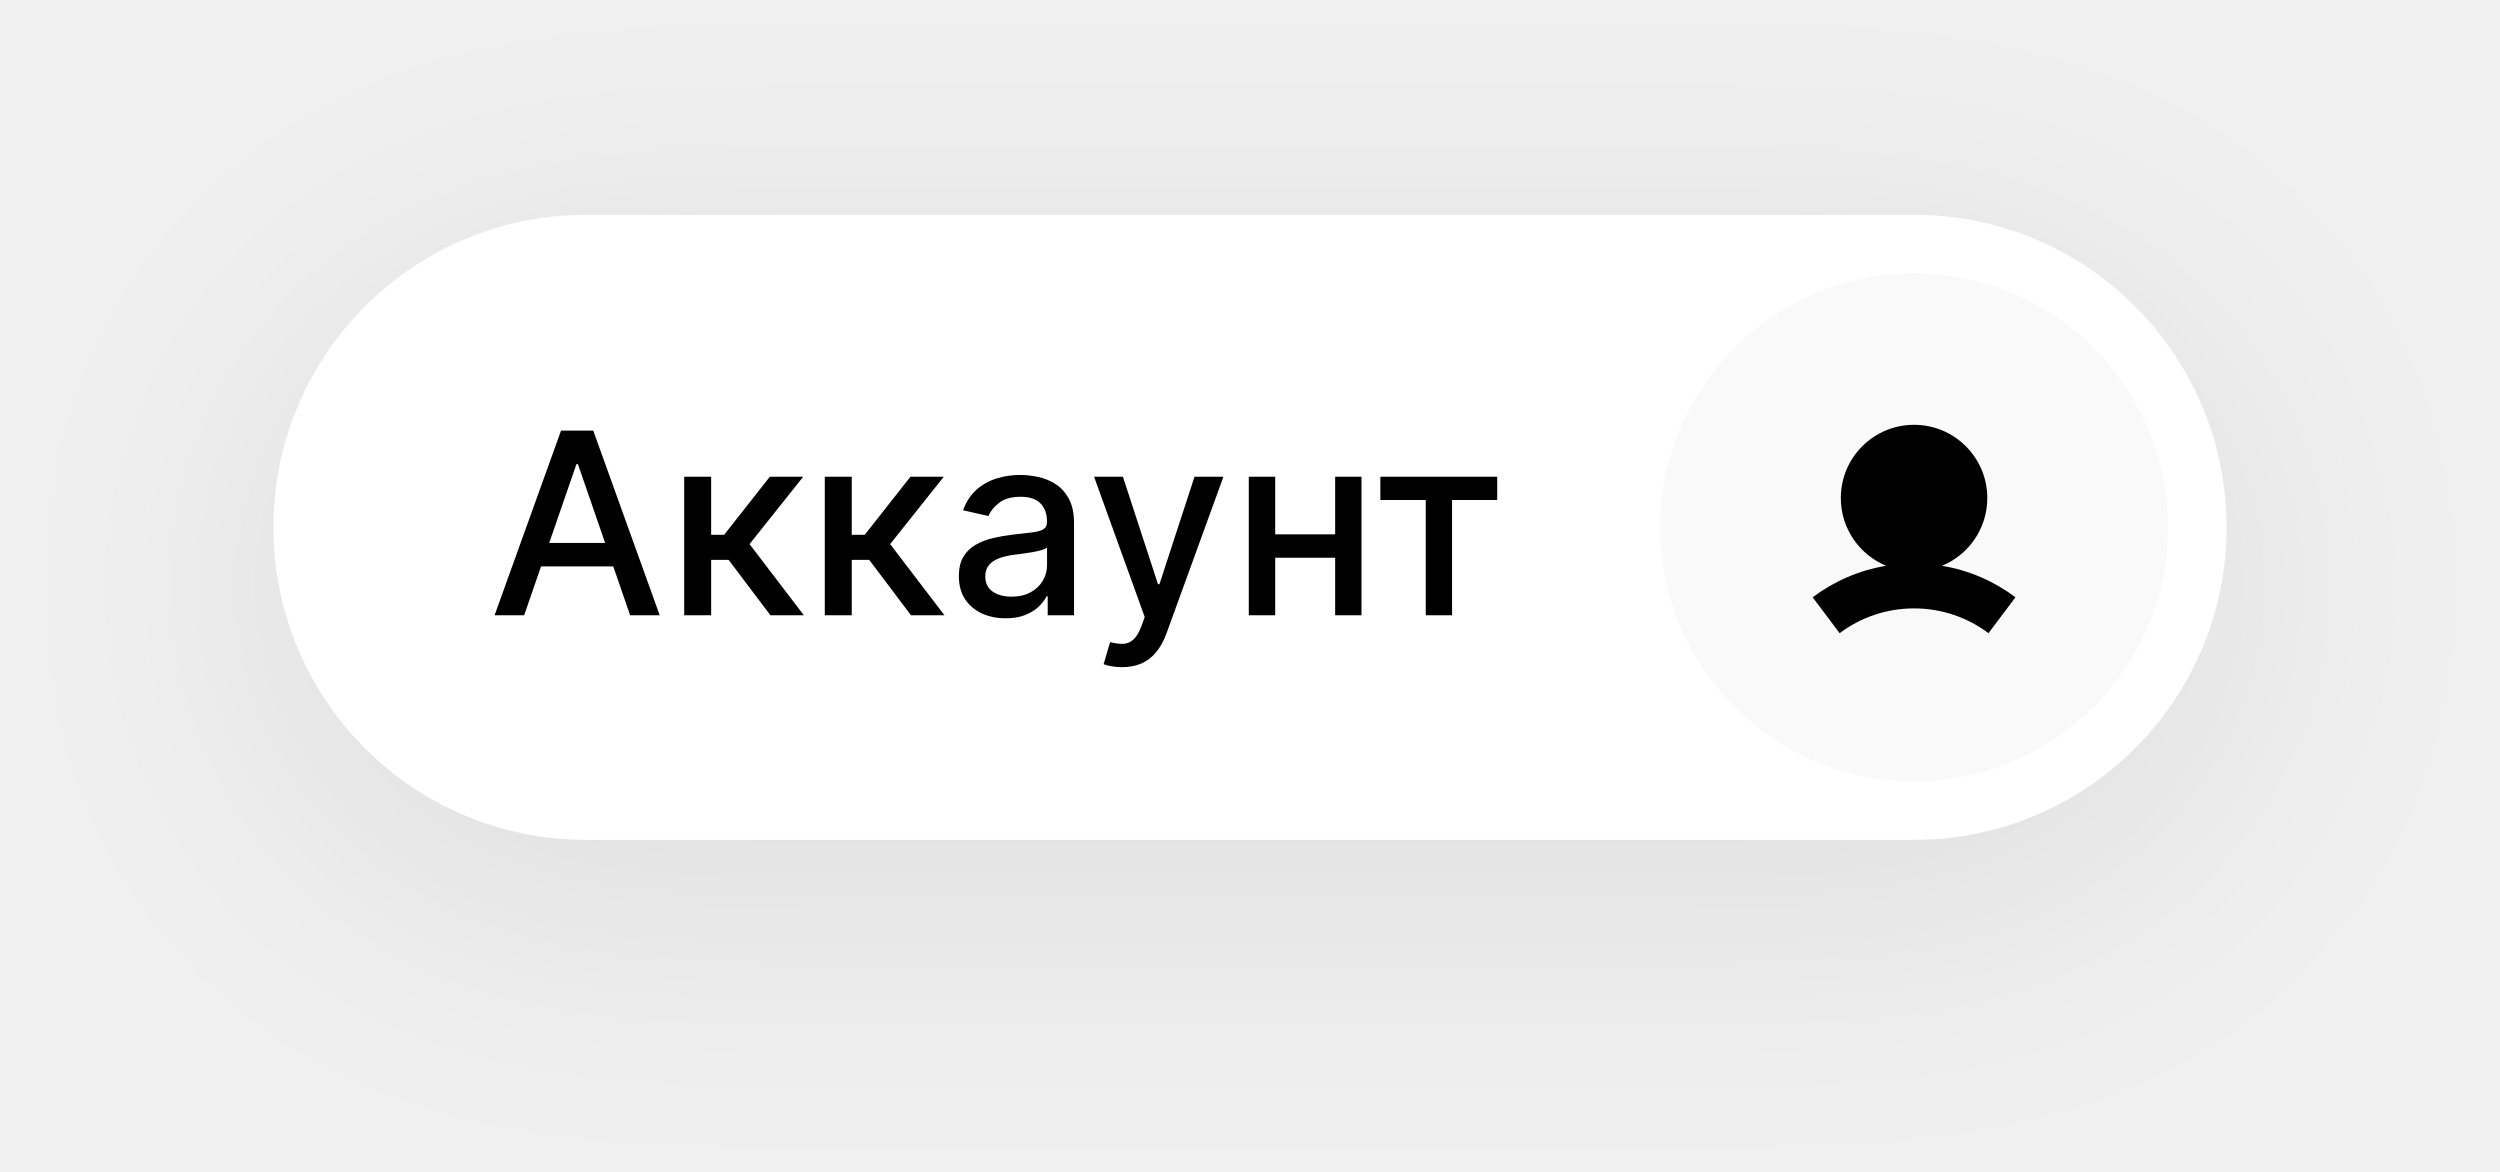
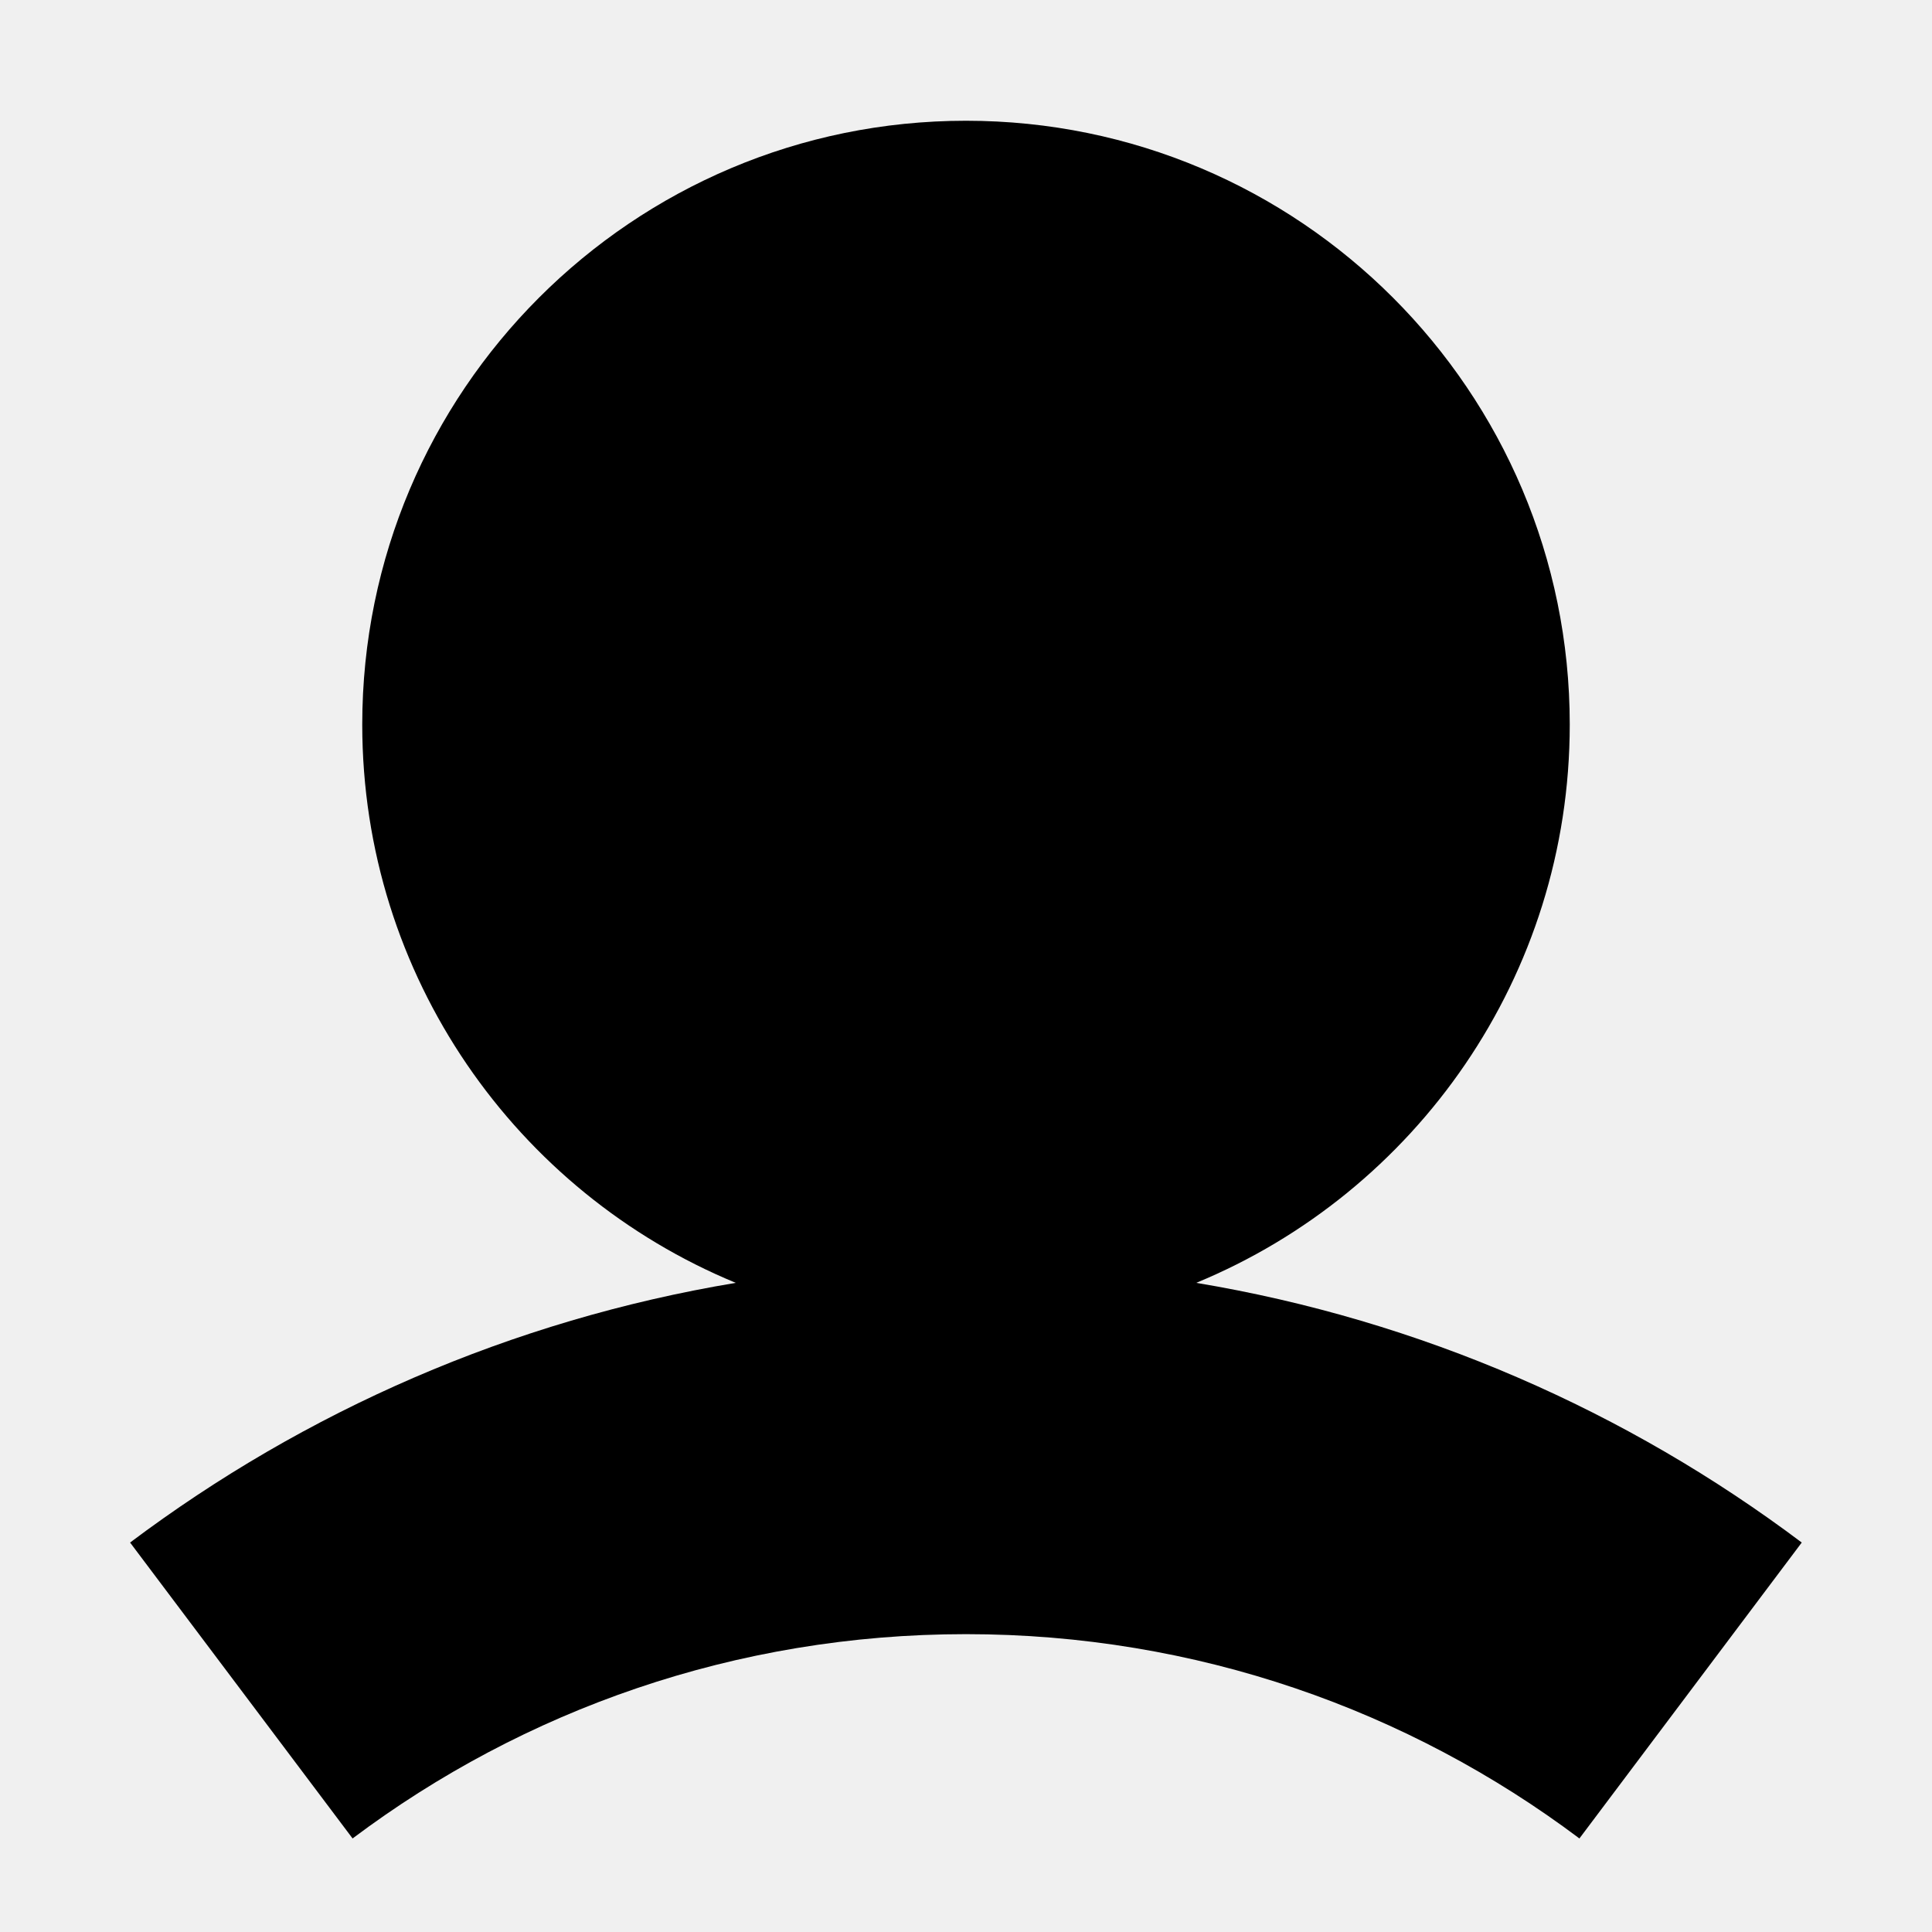
- <svg xmlns="http://www.w3.org/2000/svg" width="128" height="60" viewBox="0 0 128 60" fill="none">
-   <g filter="url(#filter0_d_41056_7901)">
-     <rect x="14" y="11" width="100" height="32" rx="16" fill="white" />
-   </g>
-   <path d="M26.837 31.5H25.323L28.726 22.046H30.374L33.776 31.5H32.262L29.589 23.763H29.515L26.837 31.5ZM27.091 27.798H32.003V28.998H27.091V27.798ZM35.031 31.5V24.409H36.411V27.382H37.076L39.416 24.409H41.124L38.377 27.858L41.157 31.5H39.444L37.306 28.666H36.411V31.5H35.031ZM42.229 31.5V24.409H43.609V27.382H44.274L46.614 24.409H48.322L45.576 27.858L48.355 31.5H46.642L44.505 28.666H43.609V31.5H42.229ZM51.49 31.657C51.041 31.657 50.635 31.574 50.272 31.408C49.909 31.238 49.621 30.994 49.408 30.674C49.199 30.354 49.094 29.961 49.094 29.496C49.094 29.096 49.172 28.767 49.325 28.509C49.479 28.25 49.687 28.045 49.949 27.895C50.21 27.744 50.503 27.63 50.826 27.553C51.149 27.476 51.478 27.418 51.814 27.378C52.238 27.328 52.583 27.288 52.848 27.258C53.112 27.224 53.305 27.17 53.425 27.096C53.545 27.022 53.605 26.902 53.605 26.736V26.703C53.605 26.3 53.491 25.988 53.263 25.766C53.039 25.545 52.703 25.434 52.257 25.434C51.792 25.434 51.426 25.537 51.158 25.743C50.893 25.946 50.71 26.173 50.609 26.422L49.312 26.126C49.465 25.695 49.69 25.348 49.986 25.083C50.284 24.815 50.627 24.621 51.015 24.501C51.403 24.378 51.811 24.317 52.238 24.317C52.522 24.317 52.822 24.351 53.139 24.418C53.459 24.483 53.757 24.603 54.034 24.778C54.314 24.954 54.544 25.205 54.722 25.531C54.901 25.854 54.99 26.274 54.99 26.791V31.5H53.642V30.53H53.586C53.497 30.709 53.363 30.884 53.185 31.057C53.006 31.229 52.777 31.372 52.497 31.486C52.217 31.6 51.881 31.657 51.49 31.657ZM51.791 30.549C52.172 30.549 52.498 30.474 52.769 30.323C53.043 30.172 53.251 29.975 53.392 29.732C53.537 29.486 53.609 29.223 53.609 28.942V28.028C53.56 28.078 53.465 28.124 53.323 28.167C53.185 28.207 53.026 28.242 52.848 28.273C52.669 28.301 52.495 28.327 52.326 28.352C52.157 28.373 52.015 28.392 51.901 28.407C51.634 28.441 51.389 28.498 51.167 28.578C50.949 28.658 50.773 28.773 50.641 28.924C50.512 29.072 50.447 29.269 50.447 29.515C50.447 29.857 50.573 30.115 50.826 30.291C51.078 30.463 51.4 30.549 51.791 30.549ZM57.447 34.159C57.241 34.159 57.053 34.142 56.884 34.108C56.714 34.078 56.588 34.044 56.505 34.007L56.837 32.876C57.09 32.943 57.315 32.973 57.511 32.963C57.709 32.954 57.882 32.88 58.033 32.742C58.187 32.603 58.322 32.377 58.44 32.063L58.61 31.592L56.016 24.409H57.493L59.289 29.912H59.363L61.159 24.409H62.64L59.718 32.446C59.583 32.816 59.41 33.128 59.201 33.383C58.992 33.642 58.743 33.836 58.453 33.965C58.164 34.094 57.828 34.159 57.447 34.159ZM68.743 27.359V28.555H64.903V27.359H68.743ZM65.29 24.409V31.5H63.938V24.409H65.29ZM69.708 24.409V31.5H68.36V24.409H69.708ZM70.675 25.6V24.409H76.658V25.6H74.346V31.5H72.998V25.6H70.675Z" fill="black" />
-   <rect x="85" y="14" width="26" height="26" rx="13" fill="#F9F9F9" />
-   <path fill-rule="evenodd" clip-rule="evenodd" d="M99.43 28.968C100.792 28.406 101.75 27.065 101.75 25.5C101.75 23.429 100.071 21.75 98 21.75C95.929 21.75 94.25 23.429 94.25 25.5C94.25 27.065 95.209 28.406 96.57 28.968C95.176 29.2 93.893 29.766 92.808 30.581L94.19 32.419C95.251 31.622 96.569 31.15 98 31.15C99.431 31.15 100.749 31.622 101.81 32.419L103.191 30.581C102.107 29.766 100.824 29.2 99.43 28.968Z" fill="black" />
-   <defs>
-     <filter id="filter0_d_41056_7901" x="0" y="0" width="128" height="60" filterUnits="userSpaceOnUse" color-interpolation-filters="sRGB">
-       <feFlood flood-opacity="0" result="BackgroundImageFix" />
-       <feColorMatrix in="SourceAlpha" type="matrix" values="0 0 0 0 0 0 0 0 0 0 0 0 0 0 0 0 0 0 127 0" result="hardAlpha" />
-       <feOffset dy="3" />
-       <feGaussianBlur stdDeviation="7" />
-       <feColorMatrix type="matrix" values="0 0 0 0 0 0 0 0 0 0 0 0 0 0 0 0 0 0 0.08 0" />
-       <feBlend mode="normal" in2="BackgroundImageFix" result="effect1_dropShadow_41056_7901" />
-       <feBlend mode="normal" in="SourceGraphic" in2="effect1_dropShadow_41056_7901" result="shape" />
-     </filter>
-   </defs>
+ <svg xmlns="http://www.w3.org/2000/svg" width="12" height="12" viewBox="0 0 12 12" fill="none">
+   <path fill-rule="evenodd" clip-rule="evenodd" d="M7.43 7.968C8.792 7.406 9.75 6.065 9.75 4.5C9.75 2.429 8.071 0.75 6 0.75C3.929 0.75 2.25 2.429 2.25 4.5C2.25 6.065 3.208 7.406 4.57 7.968C3.176 8.2 1.893 8.766 0.808 9.581L2.19 11.419C3.251 10.622 4.569 10.15 6 10.15C7.431 10.15 8.749 10.622 9.81 11.419L11.191 9.581C10.107 8.766 8.824 8.2 7.43 7.968Z" fill="black" />
</svg>
